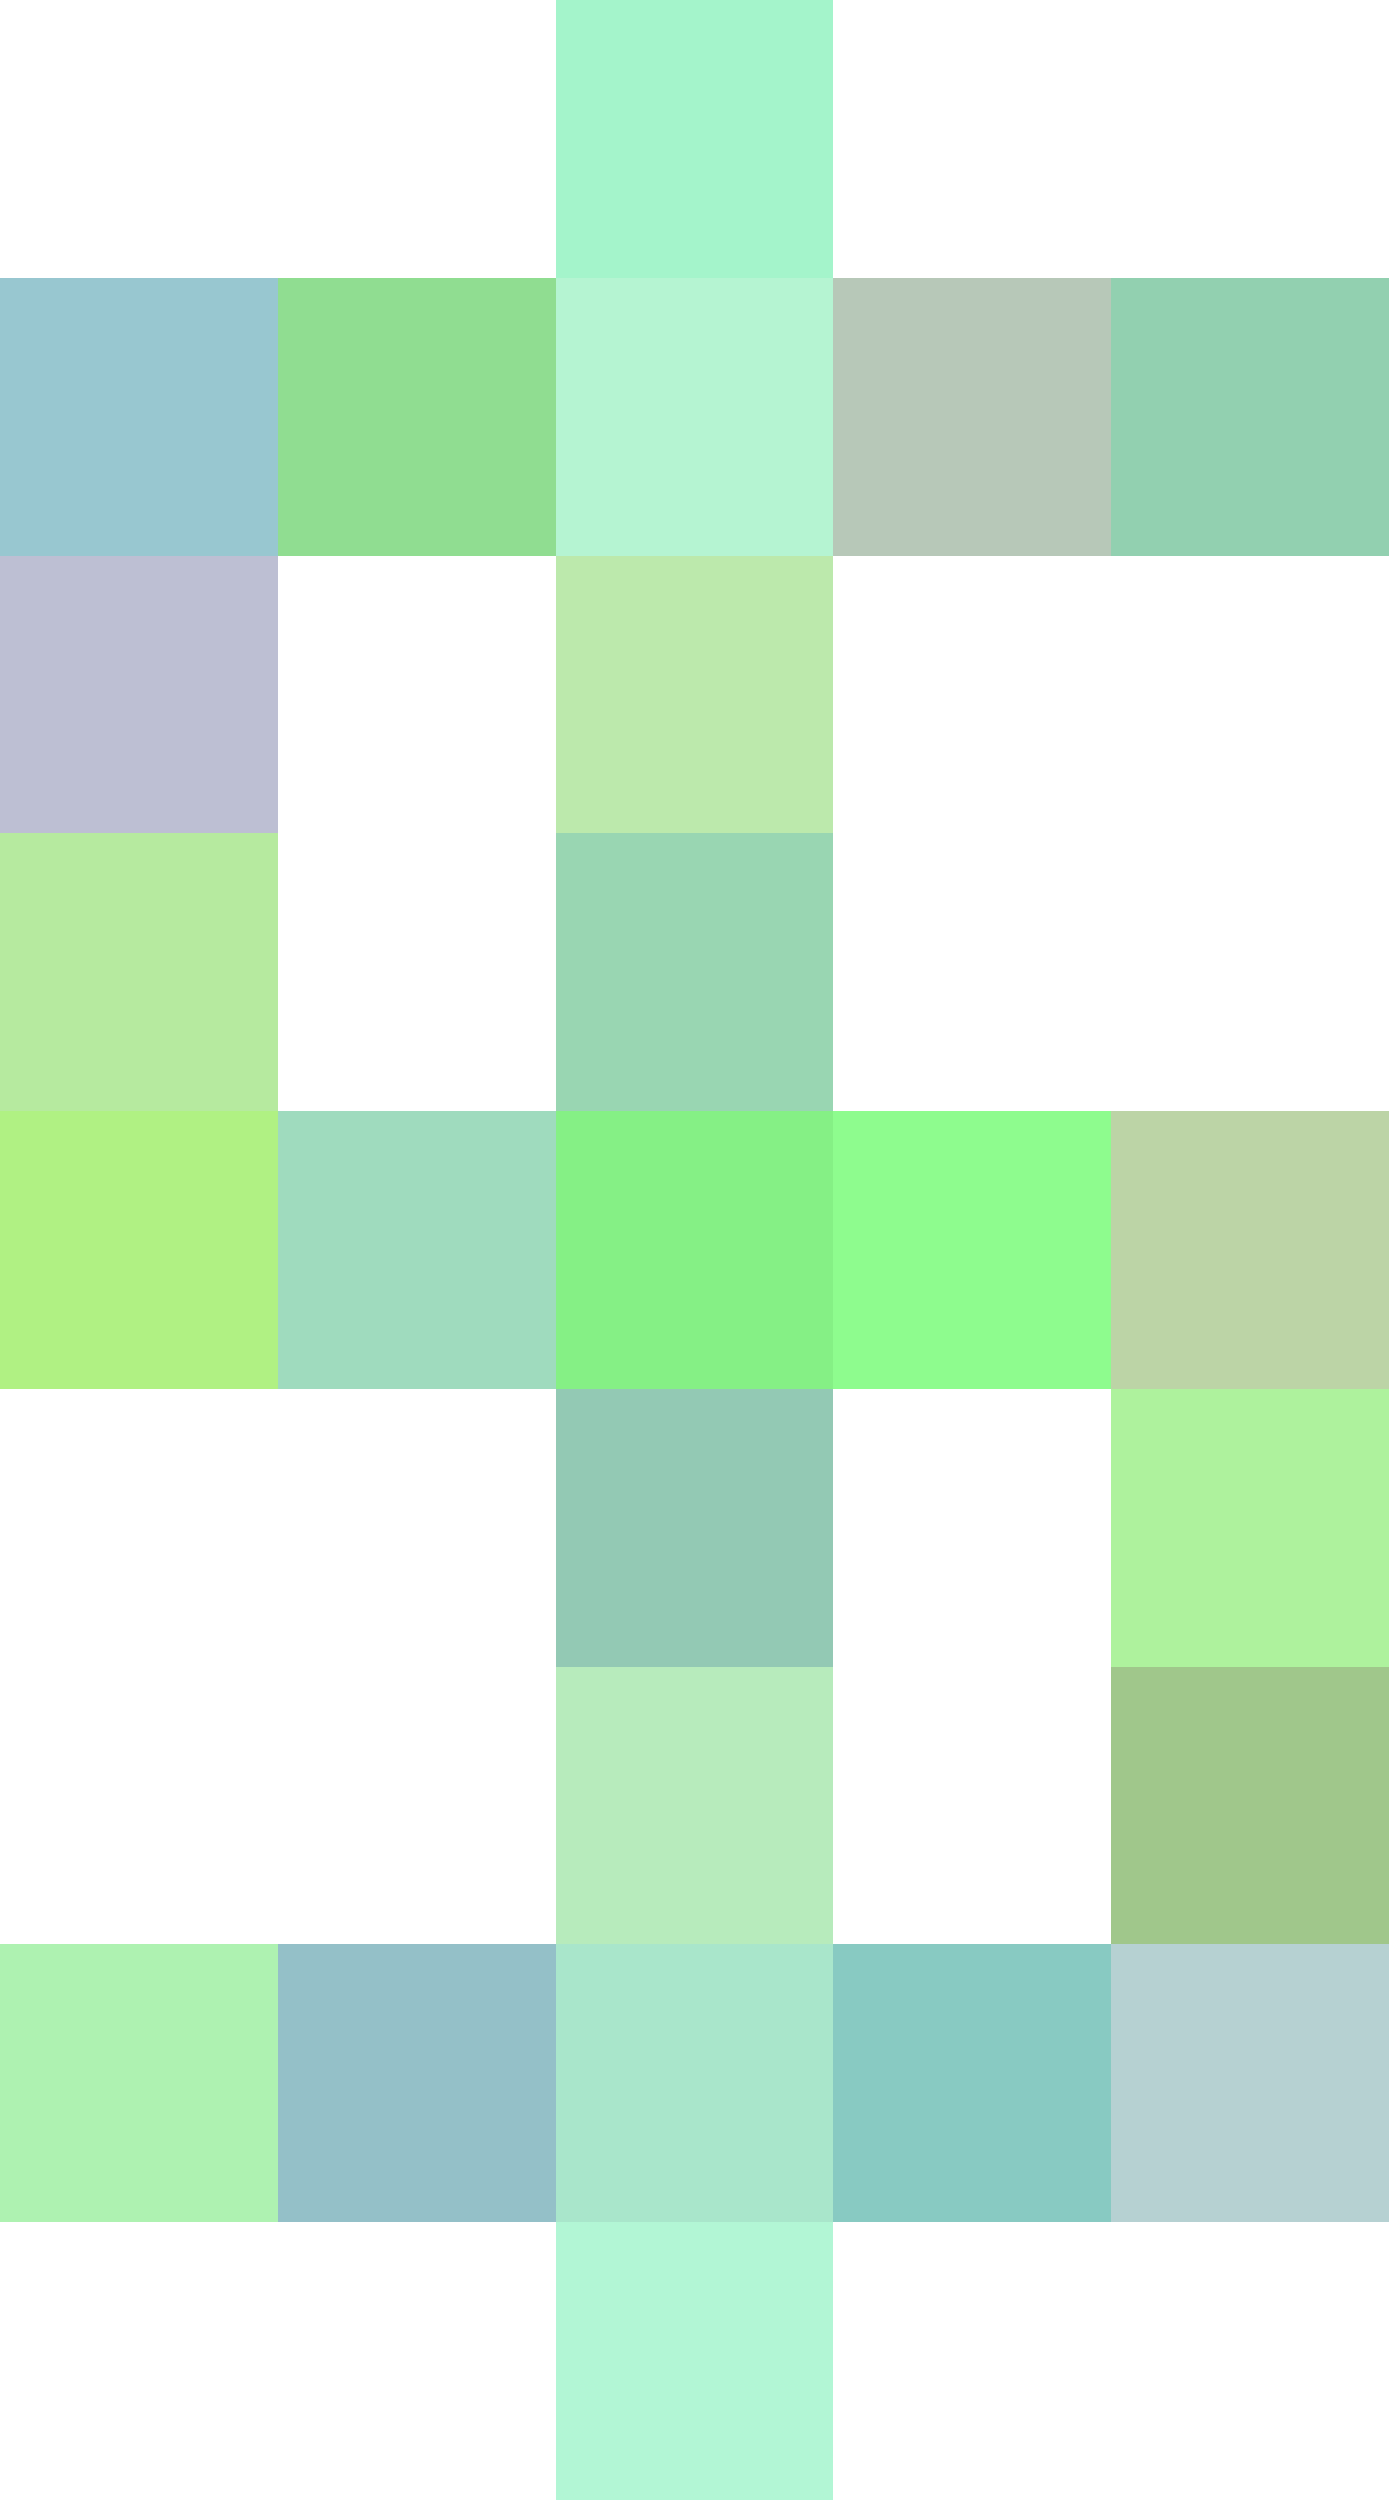
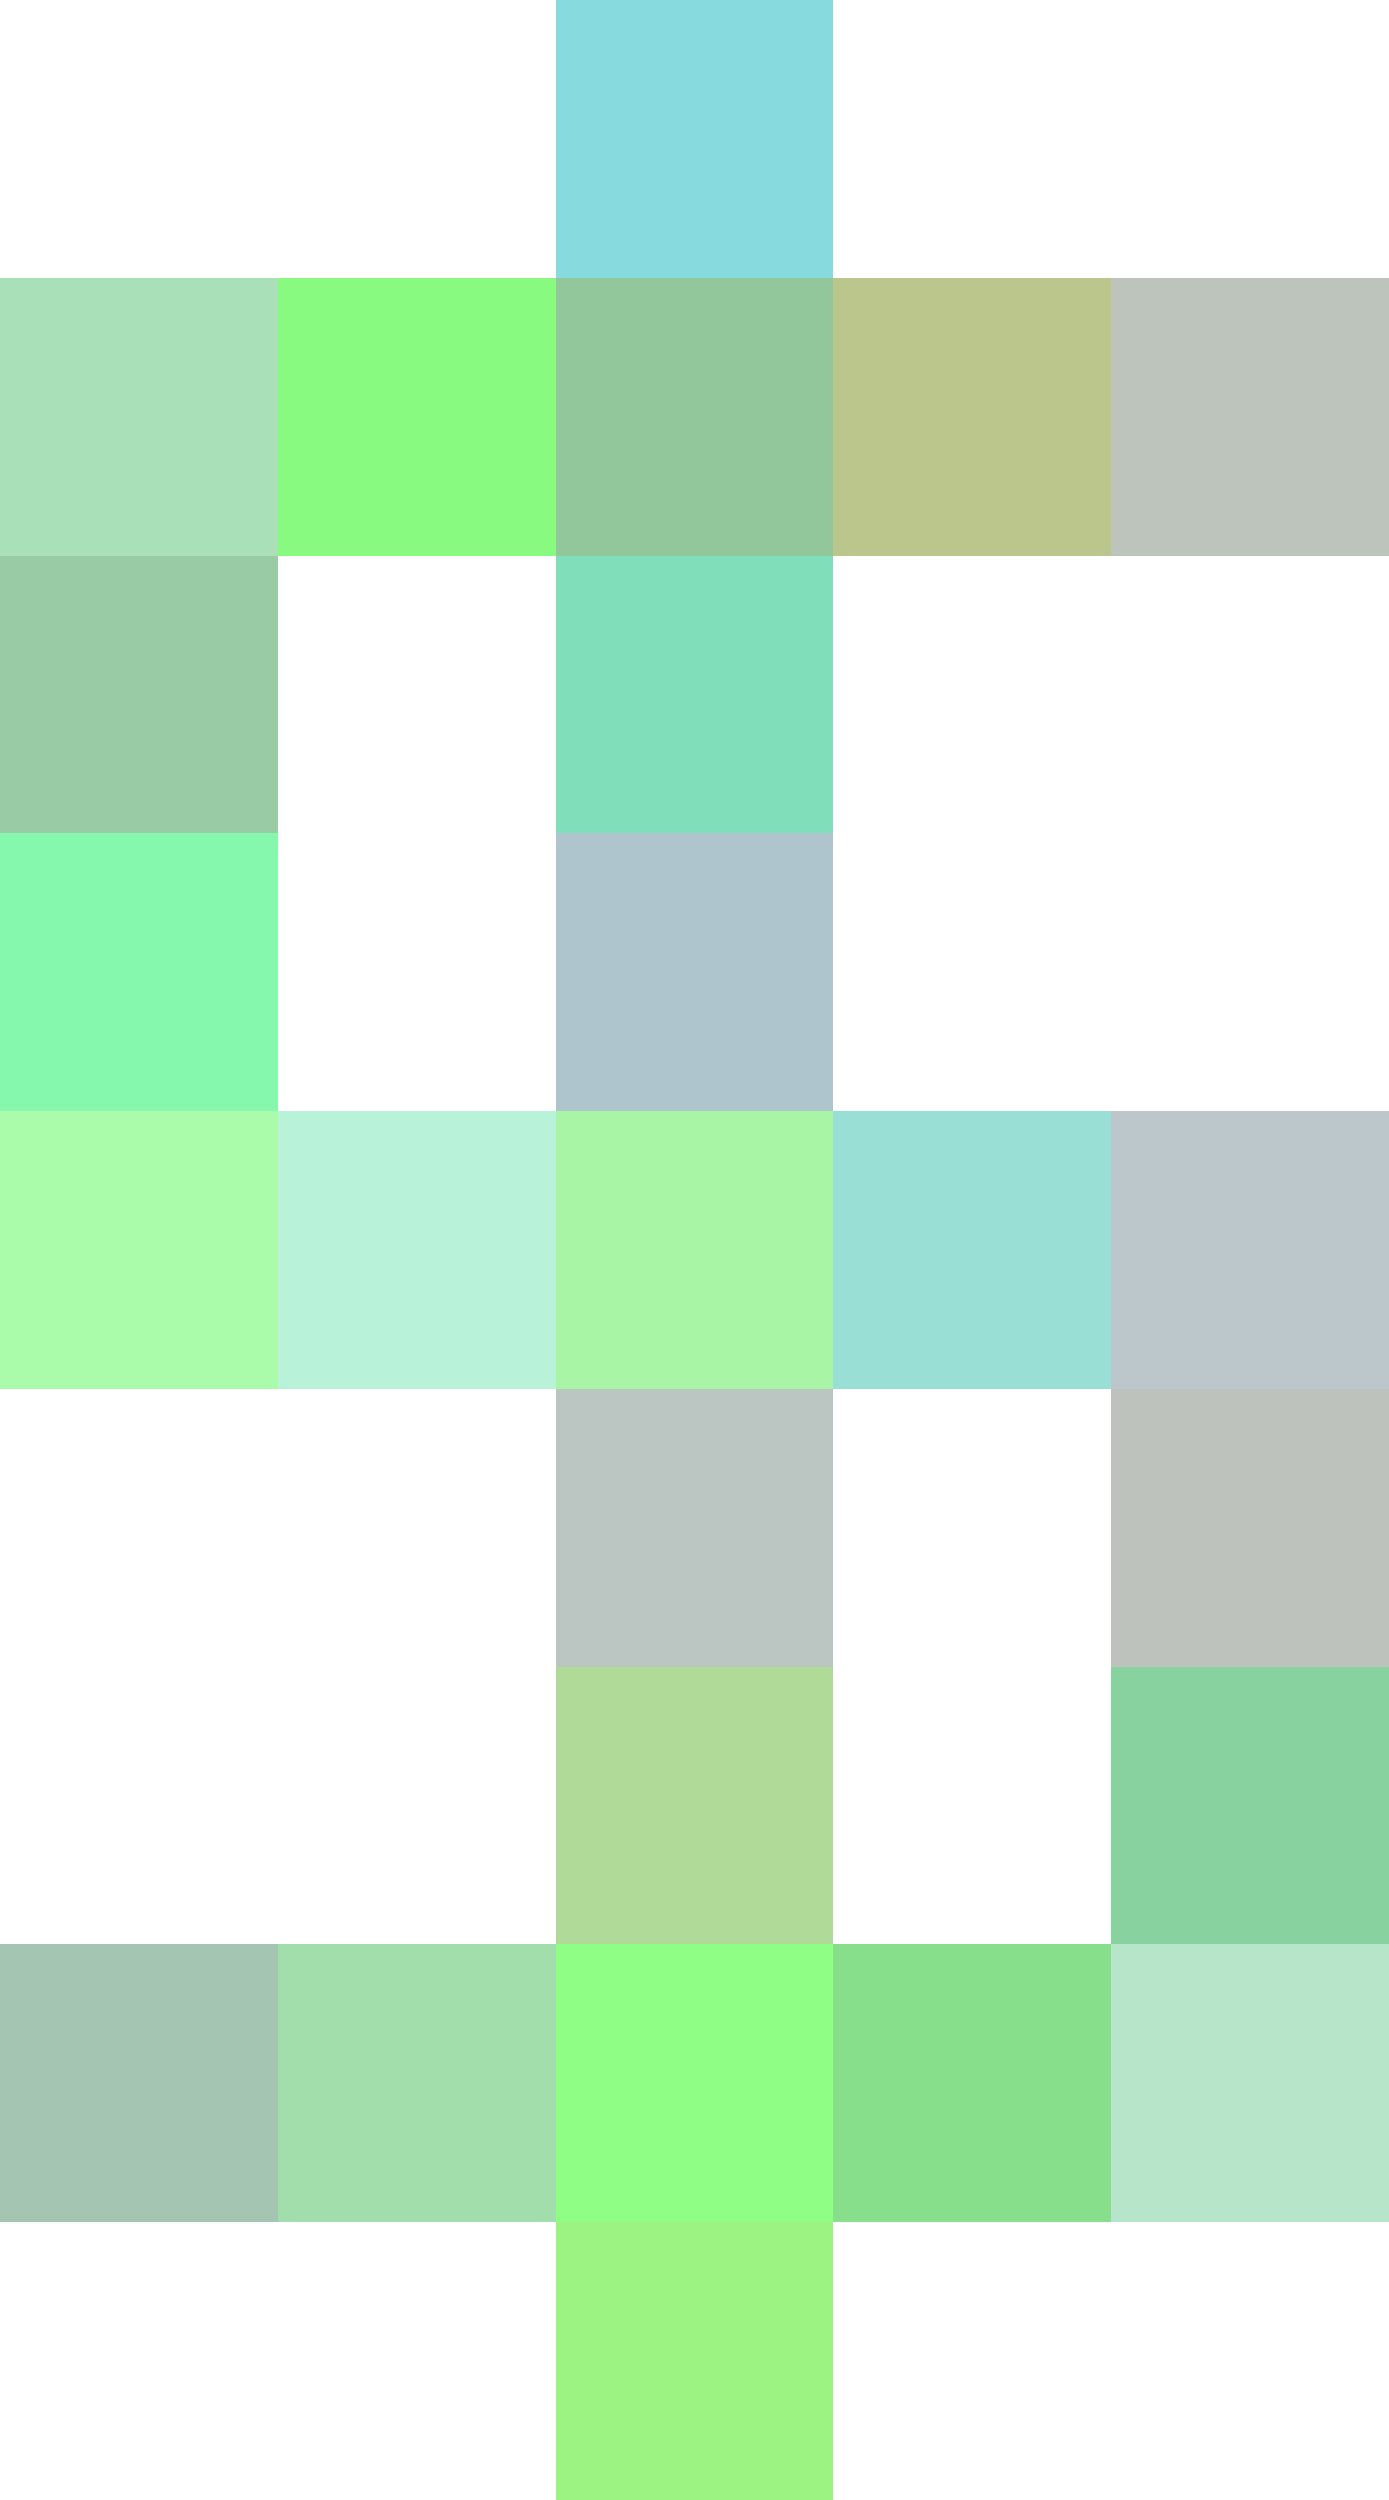
<svg xmlns="http://www.w3.org/2000/svg" width="120" height="216" viewBox="0 0 5 9" shape-rendering="crispEdges">
  <g>
-     <rect x="2" y="0" width="1" height="1" fill="rgb(74,234,153)" fill-opacity="0.500" />
-     <rect x="0" y="1" width="1" height="1" fill="rgb(51,144,162)" fill-opacity="0.500" />
-     <rect x="1" y="1" width="1" height="1" fill="rgb(34,189,37)" fill-opacity="0.500" />
-     <rect x="2" y="1" width="1" height="1" fill="rgb(108,235,167)" fill-opacity="0.500" />
-     <rect x="3" y="1" width="1" height="1" fill="rgb(112,146,115)" fill-opacity="0.500" />
-     <rect x="4" y="1" width="1" height="1" fill="rgb(38,162,98)" fill-opacity="0.500" />
-     <rect x="0" y="2" width="1" height="1" fill="rgb(125,129,168)" fill-opacity="0.500" />
-     <rect x="2" y="2" width="1" height="1" fill="rgb(123,213,91)" fill-opacity="0.500" />
-     <rect x="0" y="3" width="1" height="1" fill="rgb(111,214,65)" fill-opacity="0.500" />
-     <rect x="2" y="3" width="1" height="1" fill="rgb(53,175,102)" fill-opacity="0.500" />
-     <rect x="0" y="4" width="1" height="1" fill="rgb(98,228,9)" fill-opacity="0.500" />
-     <rect x="1" y="4" width="1" height="1" fill="rgb(65,184,126)" fill-opacity="0.500" />
-     <rect x="2" y="4" width="1" height="1" fill="rgb(13,226,12)" fill-opacity="0.500" />
-     <rect x="3" y="4" width="1" height="1" fill="rgb(31,250,31)" fill-opacity="0.500" />
-     <rect x="4" y="4" width="1" height="1" fill="rgb(123,170,78)" fill-opacity="0.500" />
-     <rect x="2" y="5" width="1" height="1" fill="rgb(40,148,106)" fill-opacity="0.500" />
-     <rect x="4" y="5" width="1" height="1" fill="rgb(94,231,61)" fill-opacity="0.500" />
-     <rect x="2" y="6" width="1" height="1" fill="rgb(113,217,123)" fill-opacity="0.500" />
-     <rect x="4" y="6" width="1" height="1" fill="rgb(67,144,25)" fill-opacity="0.500" />
-     <rect x="0" y="7" width="1" height="1" fill="rgb(94,231,101)" fill-opacity="0.500" />
-     <rect x="1" y="7" width="1" height="1" fill="rgb(42,131,146)" fill-opacity="0.500" />
-     <rect x="2" y="7" width="1" height="1" fill="rgb(84,207,153)" fill-opacity="0.500" />
-     <rect x="3" y="7" width="1" height="1" fill="rgb(18,151,134)" fill-opacity="0.500" />
-     <rect x="4" y="7" width="1" height="1" fill="rgb(110,165,167)" fill-opacity="0.500" />
-     <rect x="2" y="8" width="1" height="1" fill="rgb(103,238,173)" fill-opacity="0.500" />
+     <rect x="2" y="0" width="1" height="1" fill="rgb(17,185,191)" fill-opacity="0.500" />
+     <rect x="0" y="1" width="1" height="1" fill="rgb(85,194,115)" fill-opacity="0.500" />
+     <rect x="1" y="1" width="1" height="1" fill="rgb(19,247,3)" fill-opacity="0.500" />
+     <rect x="2" y="1" width="1" height="1" fill="rgb(38,144,56)" fill-opacity="0.500" />
+     <rect x="3" y="1" width="1" height="1" fill="rgb(121,142,26)" fill-opacity="0.500" />
+     <rect x="4" y="1" width="1" height="1" fill="rgb(122,139,121)" fill-opacity="0.500" />
+     <rect x="0" y="2" width="1" height="1" fill="rgb(52,155,74)" fill-opacity="0.500" />
+     <rect x="2" y="2" width="1" height="1" fill="rgb(3,191,119)" fill-opacity="0.500" />
+     <rect x="0" y="3" width="1" height="1" fill="rgb(13,242,95)" fill-opacity="0.500" />
+     <rect x="2" y="3" width="1" height="1" fill="rgb(97,141,156)" fill-opacity="0.500" />
+     <rect x="0" y="4" width="1" height="1" fill="rgb(86,251,88)" fill-opacity="0.500" />
+     <rect x="1" y="4" width="1" height="1" fill="rgb(114,233,180)" fill-opacity="0.500" />
+     <rect x="2" y="4" width="1" height="1" fill="rgb(82,237,78)" fill-opacity="0.500" />
+     <rect x="3" y="4" width="1" height="1" fill="rgb(54,193,175)" fill-opacity="0.500" />
+     <rect x="4" y="4" width="1" height="1" fill="rgb(123,144,155)" fill-opacity="0.500" />
+     <rect x="2" y="5" width="1" height="1" fill="rgb(121,141,134)" fill-opacity="0.500" />
+     <rect x="4" y="5" width="1" height="1" fill="rgb(126,135,122)" fill-opacity="0.500" />
+     <rect x="2" y="6" width="1" height="1" fill="rgb(96,183,49)" fill-opacity="0.500" />
+     <rect x="4" y="6" width="1" height="1" fill="rgb(17,167,64)" fill-opacity="0.500" />
+     <rect x="0" y="7" width="1" height="1" fill="rgb(72,140,101)" fill-opacity="0.500" />
+     <rect x="1" y="7" width="1" height="1" fill="rgb(70,191,89)" fill-opacity="0.500" />
+     <rect x="2" y="7" width="1" height="1" fill="rgb(31,254,13)" fill-opacity="0.500" />
+     <rect x="3" y="7" width="1" height="1" fill="rgb(18,193,25)" fill-opacity="0.500" />
+     <rect x="4" y="7" width="1" height="1" fill="rgb(111,205,148)" fill-opacity="0.500" />
+     <rect x="2" y="8" width="1" height="1" fill="rgb(61,233,7)" fill-opacity="0.500" />
  </g>
</svg>
